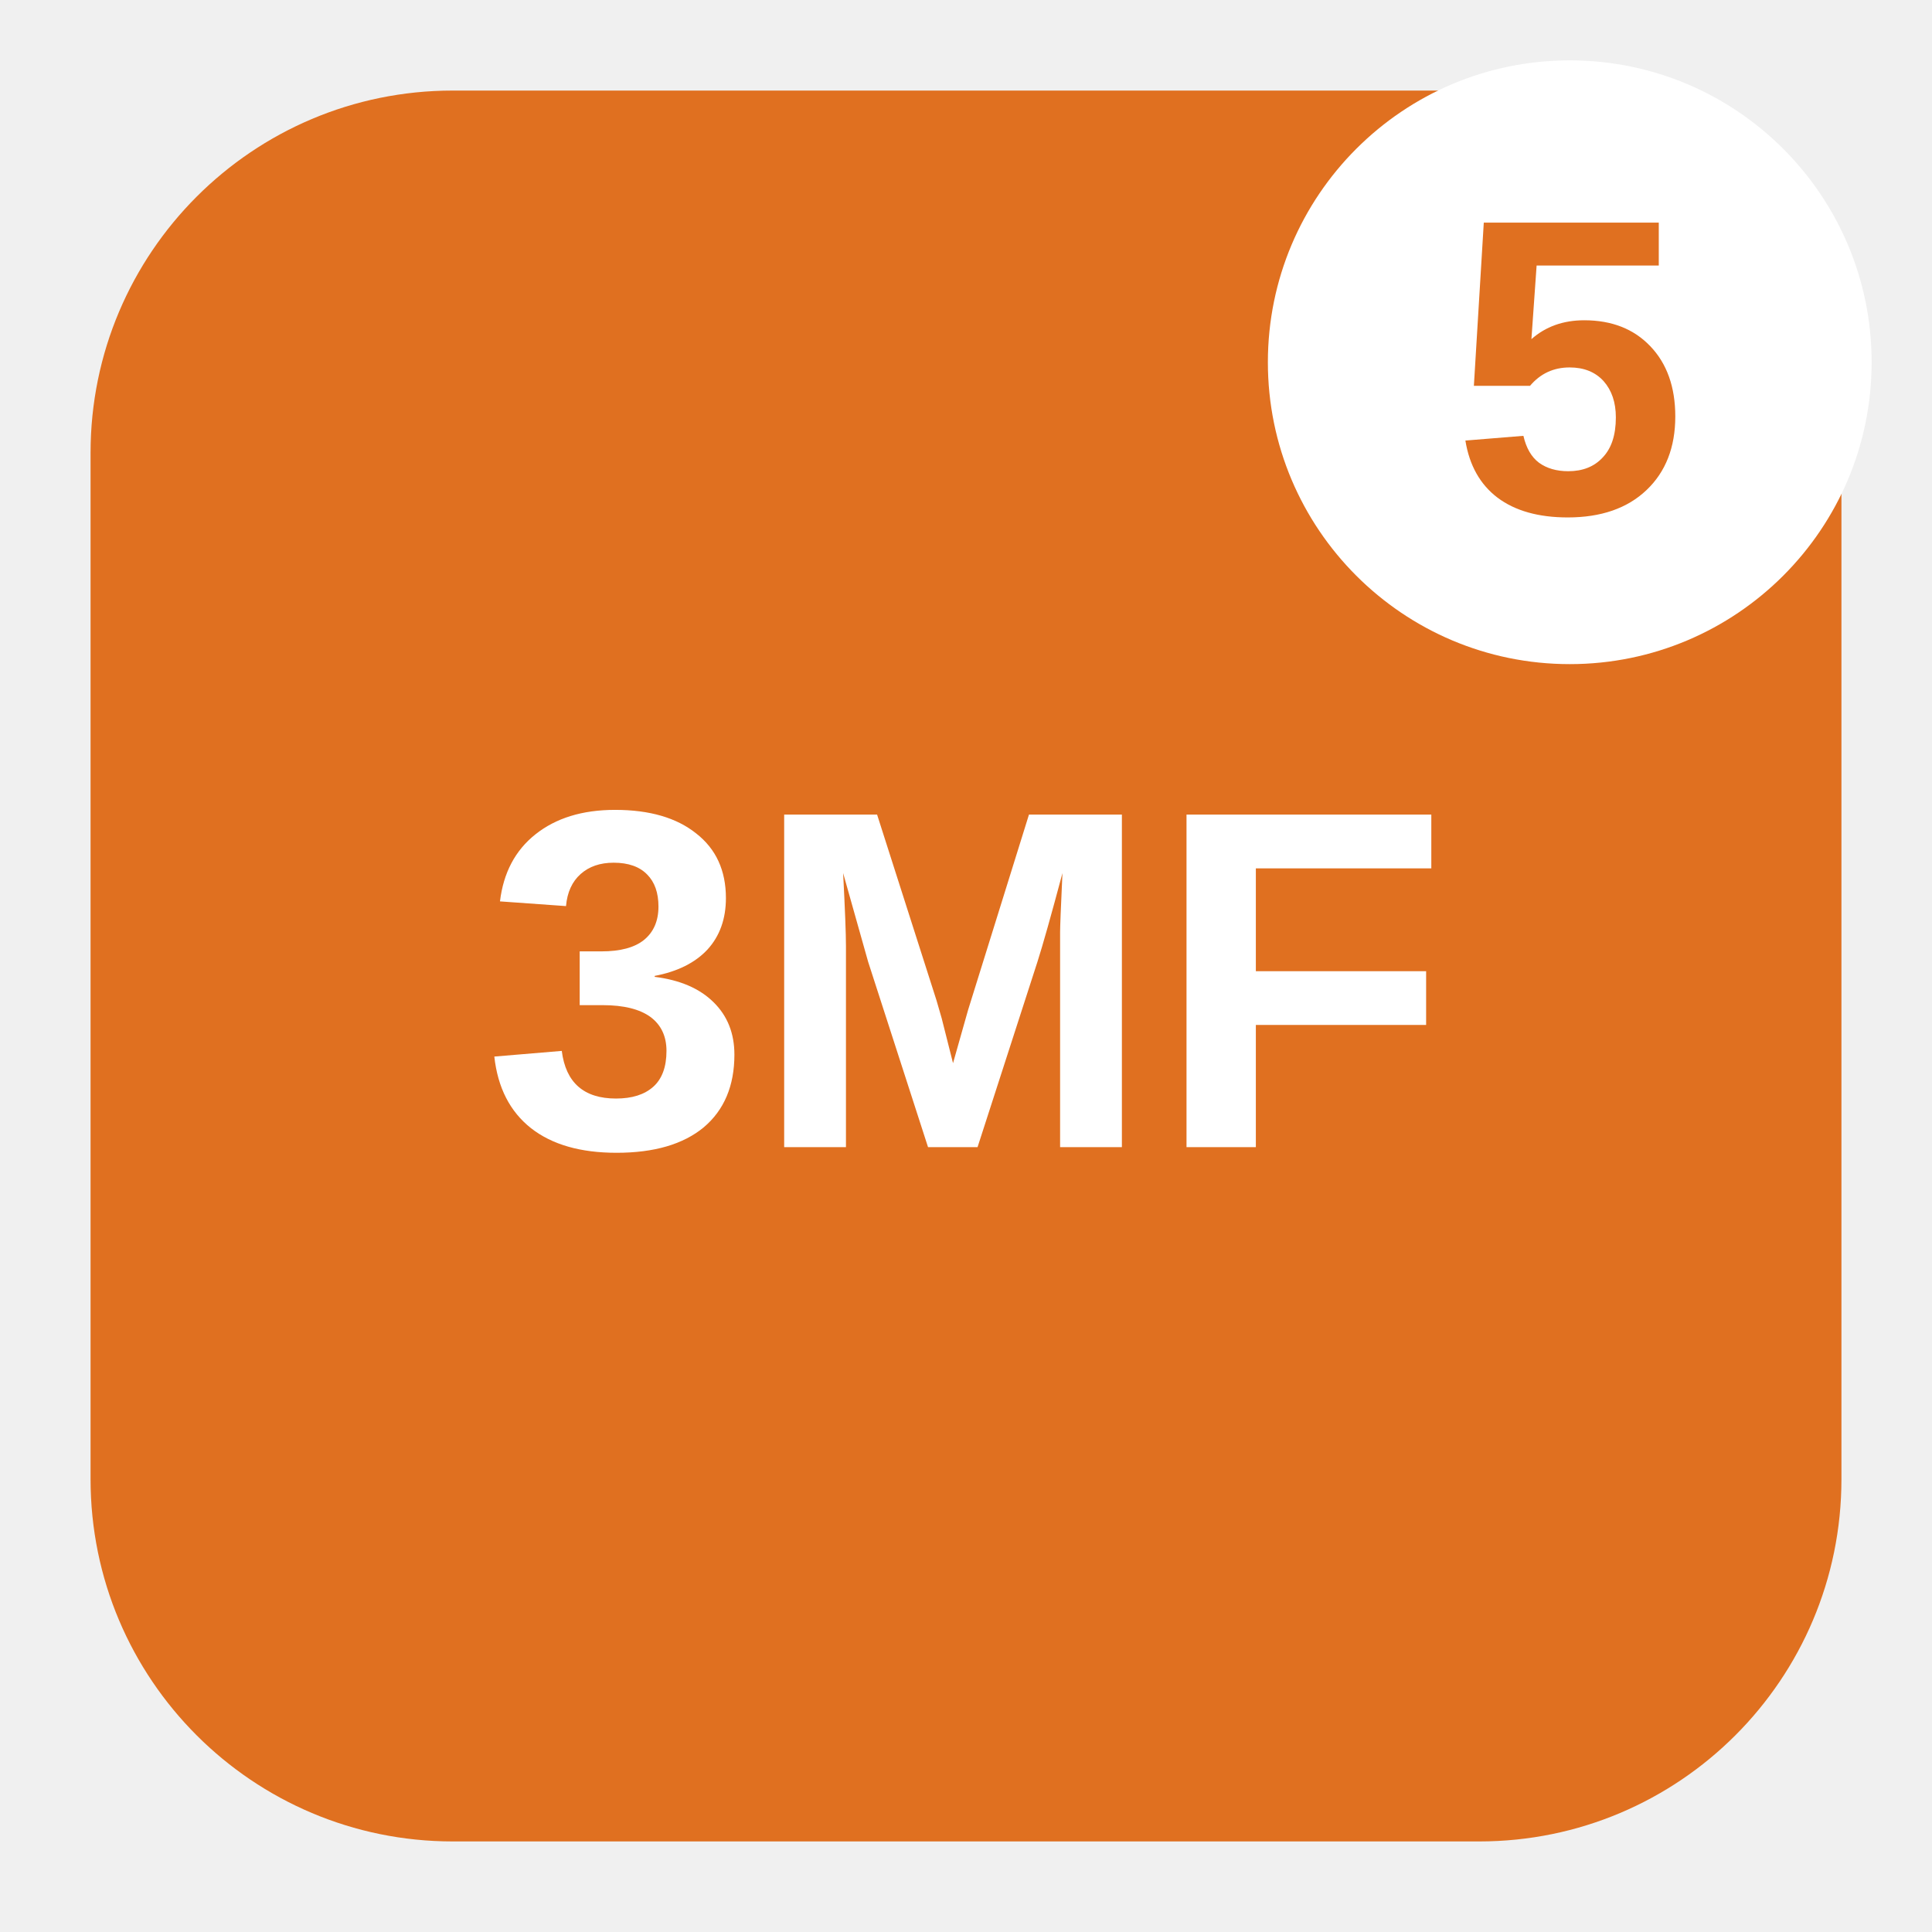
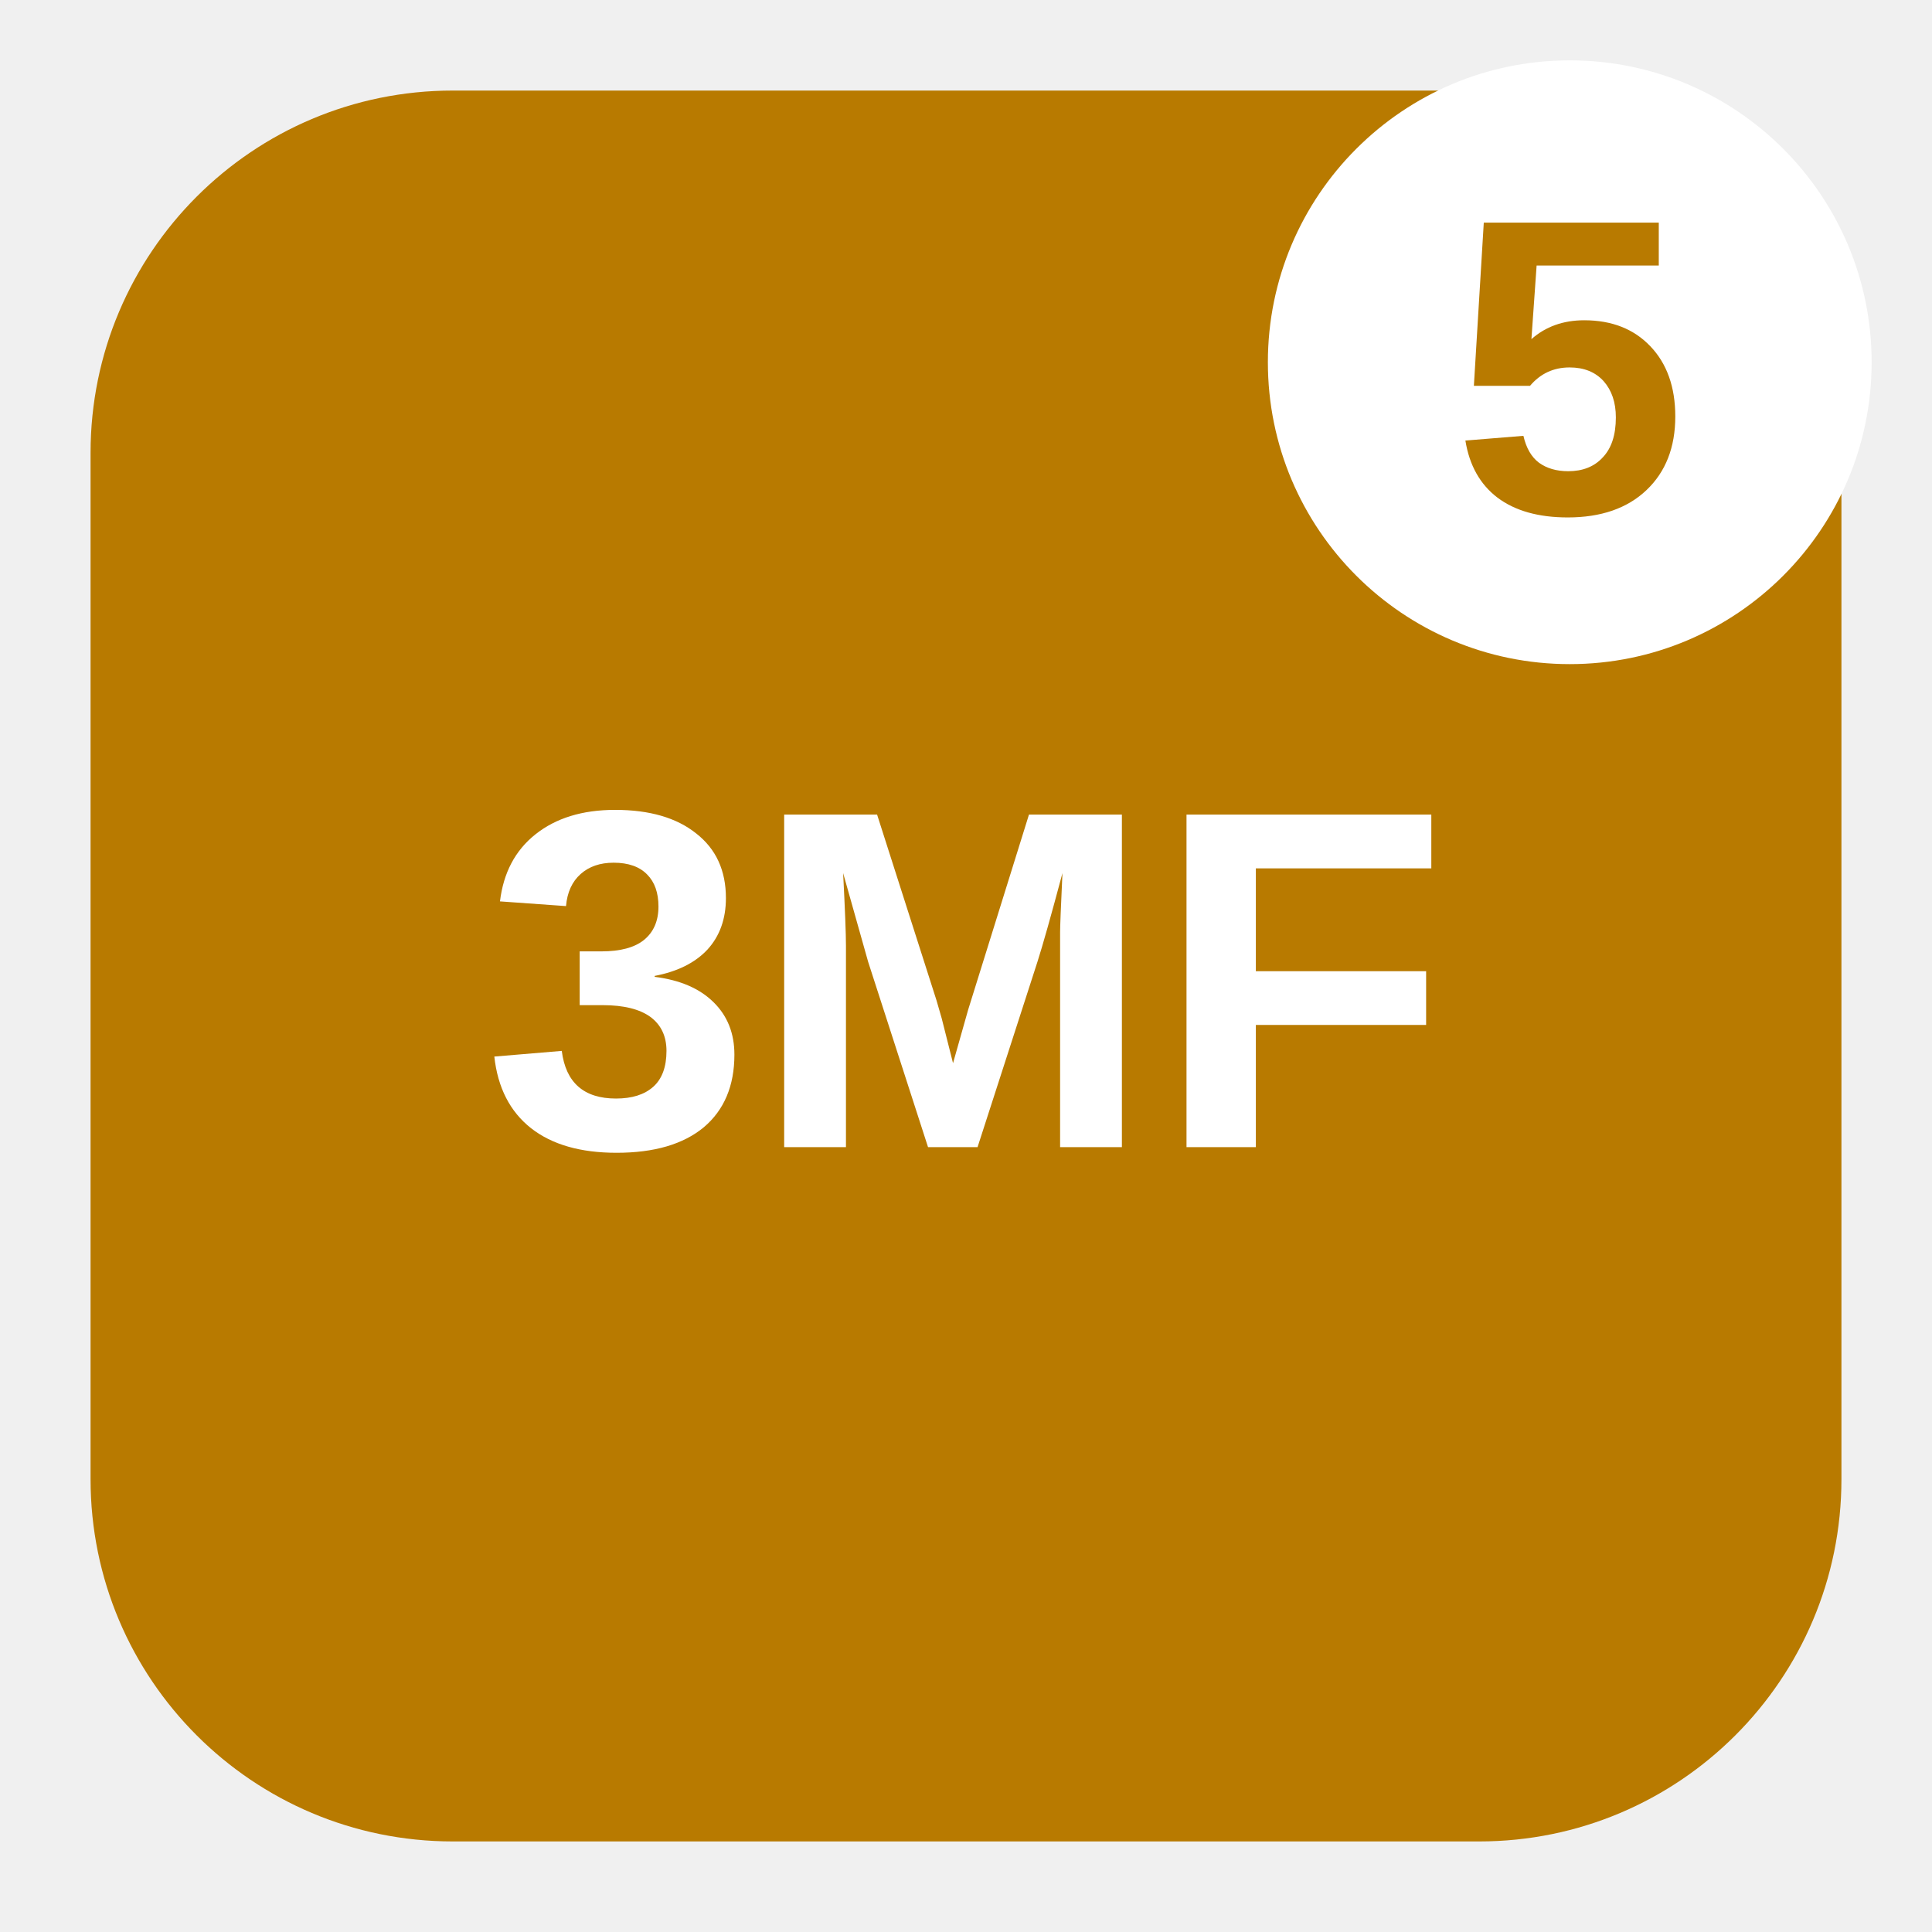
<svg xmlns="http://www.w3.org/2000/svg" width="64" height="64" viewBox="0 0 64 64">
-   <rect x="3" y="3" width="58" height="58" rx="12" fill="#e07020" />
-   <text x="32" y="38" font-size="16" font-weight="bold" text-anchor="middle" fill="#fff" font-family="Segoe UI, Arial">3MF</text>
+   <rect x="3" y="3" width="58" height="58" rx="12" fill="#B87A00" />
+   <text x="32" y="38" font-size="16" font-weight="bold" text-anchor="middle" fill="#fff" font-family="Be Vietnam Pro, Segoe UI, Arial">3MF</text>
  <circle cx="52" cy="12" r="10" fill="#fff" />
-   <text x="52" y="17" font-size="14" font-weight="bold" text-anchor="middle" fill="#e07020" font-family="Segoe UI, Arial">5</text>
+   <text x="52" y="17" font-size="14" font-weight="bold" text-anchor="middle" fill="#B87A00" font-family="Be Vietnam Pro, Segoe UI, Arial">5</text>
</svg>
